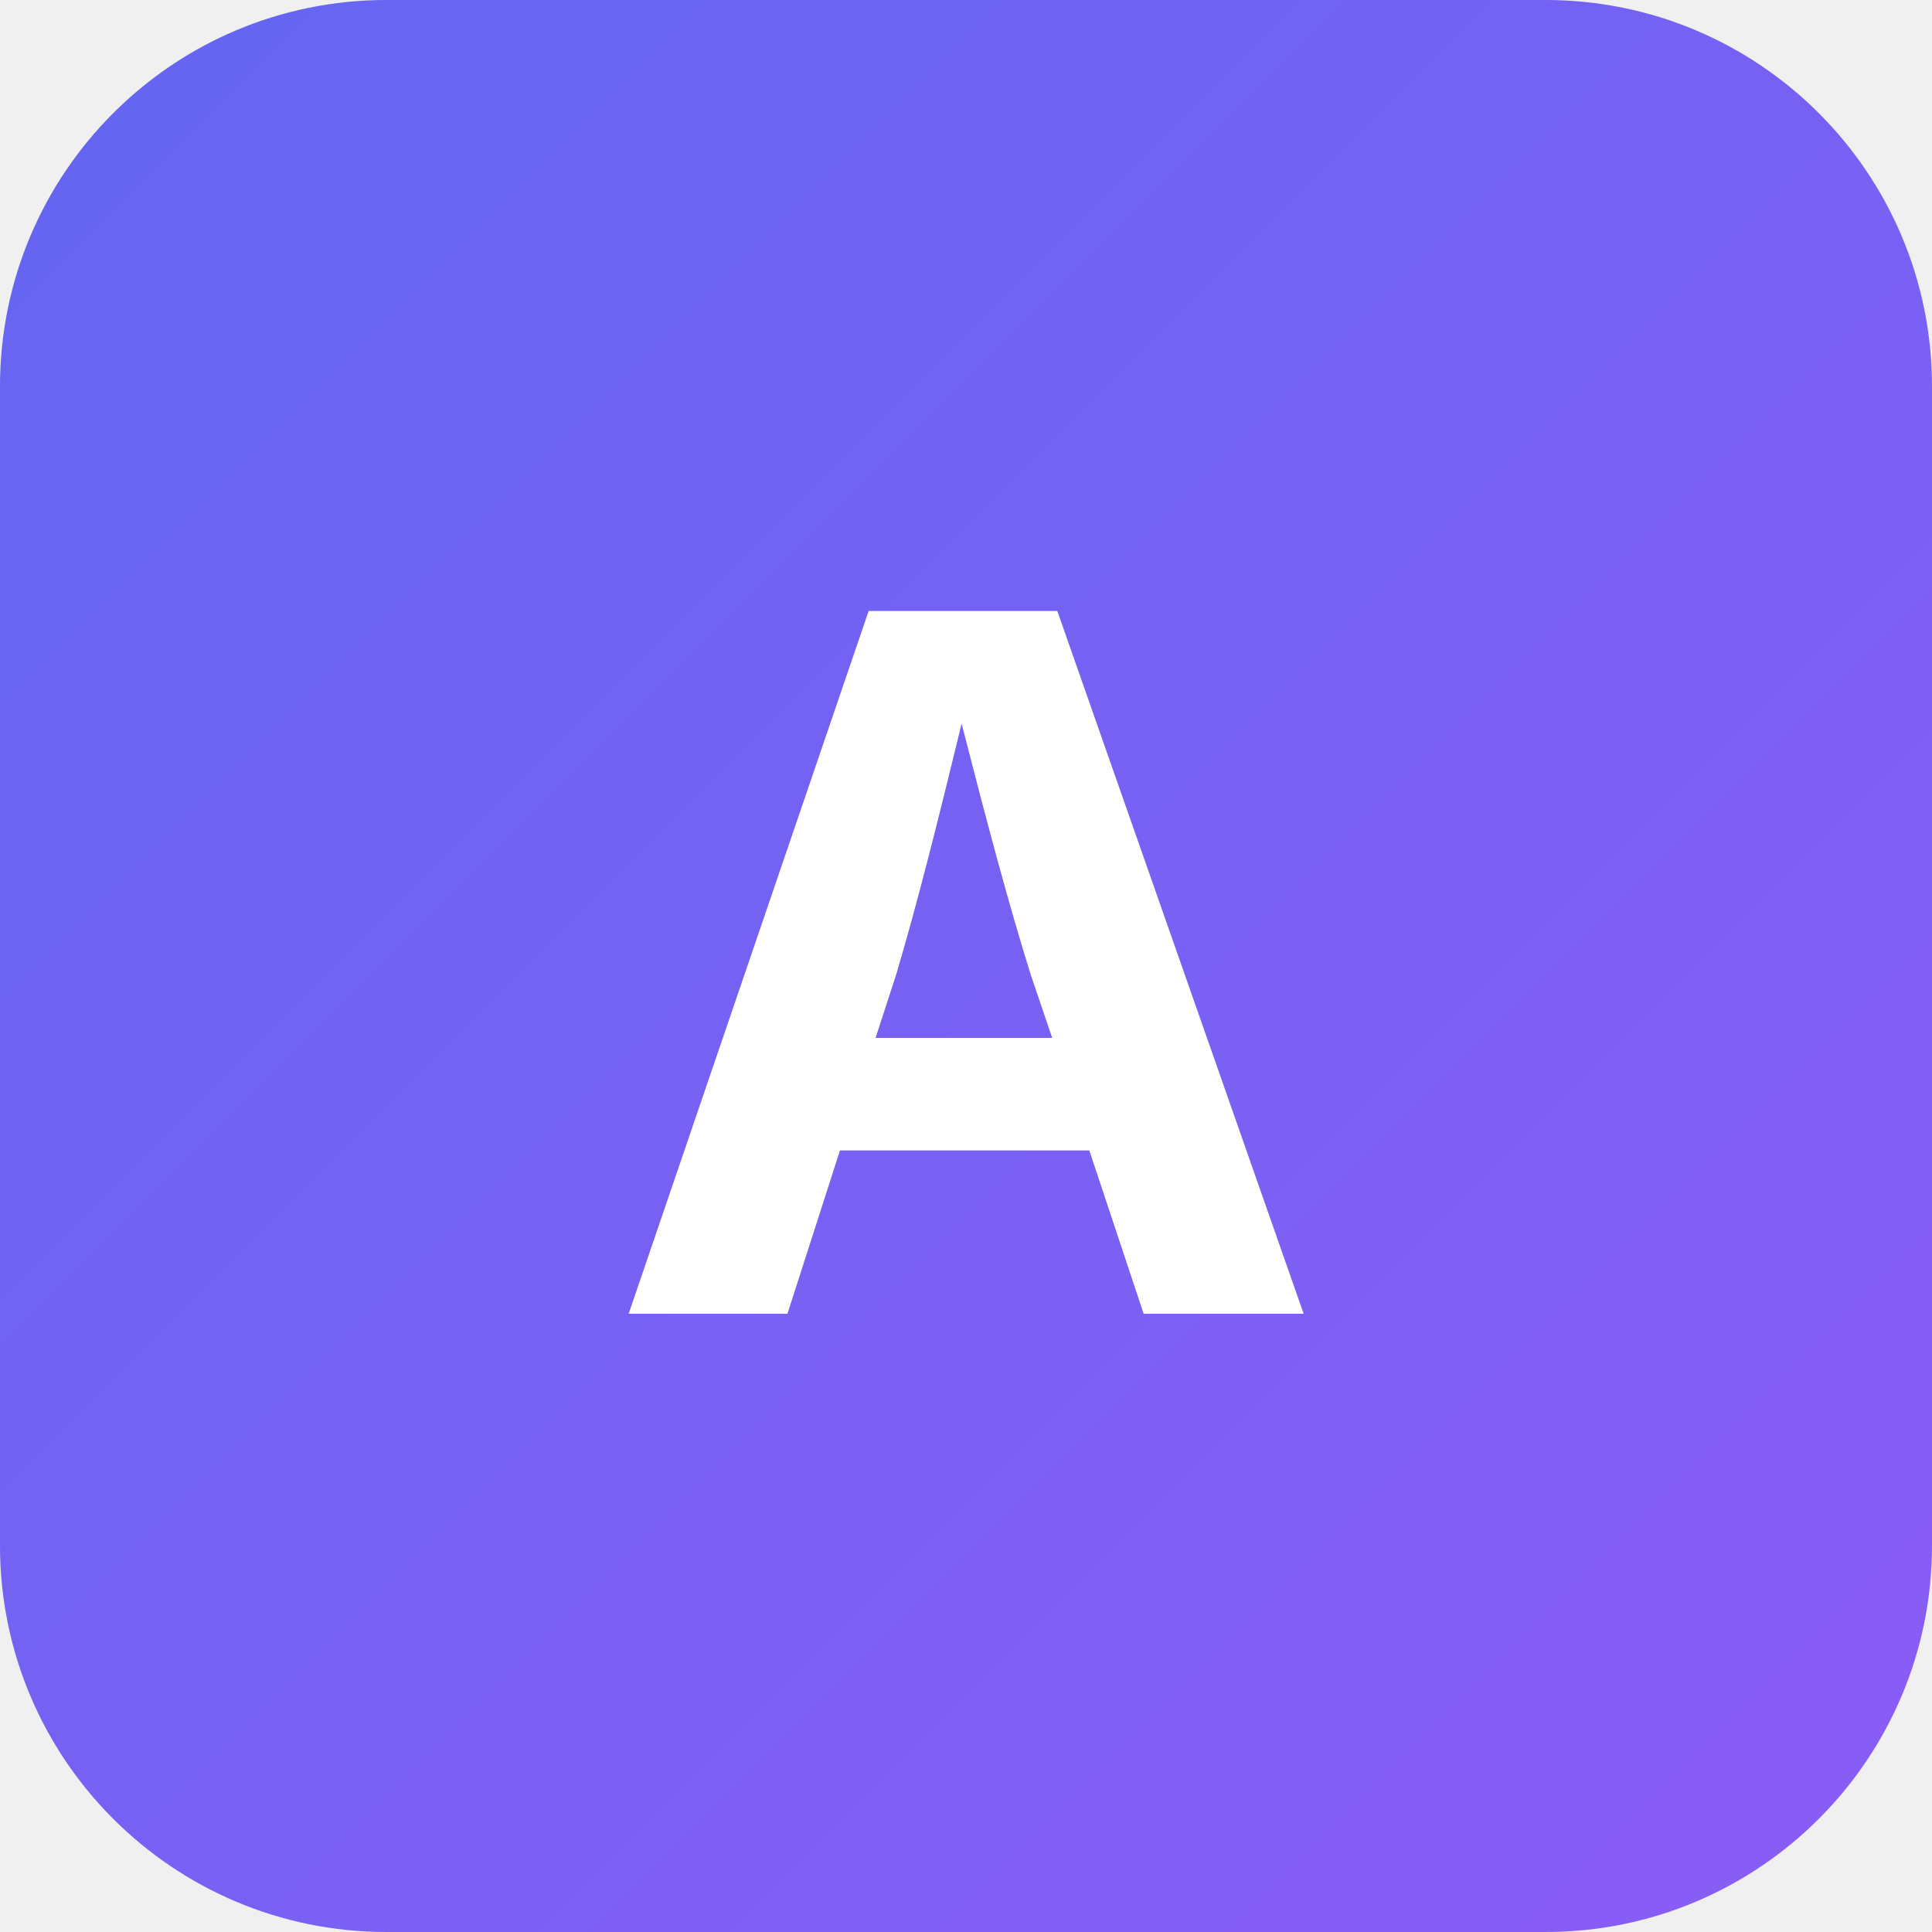
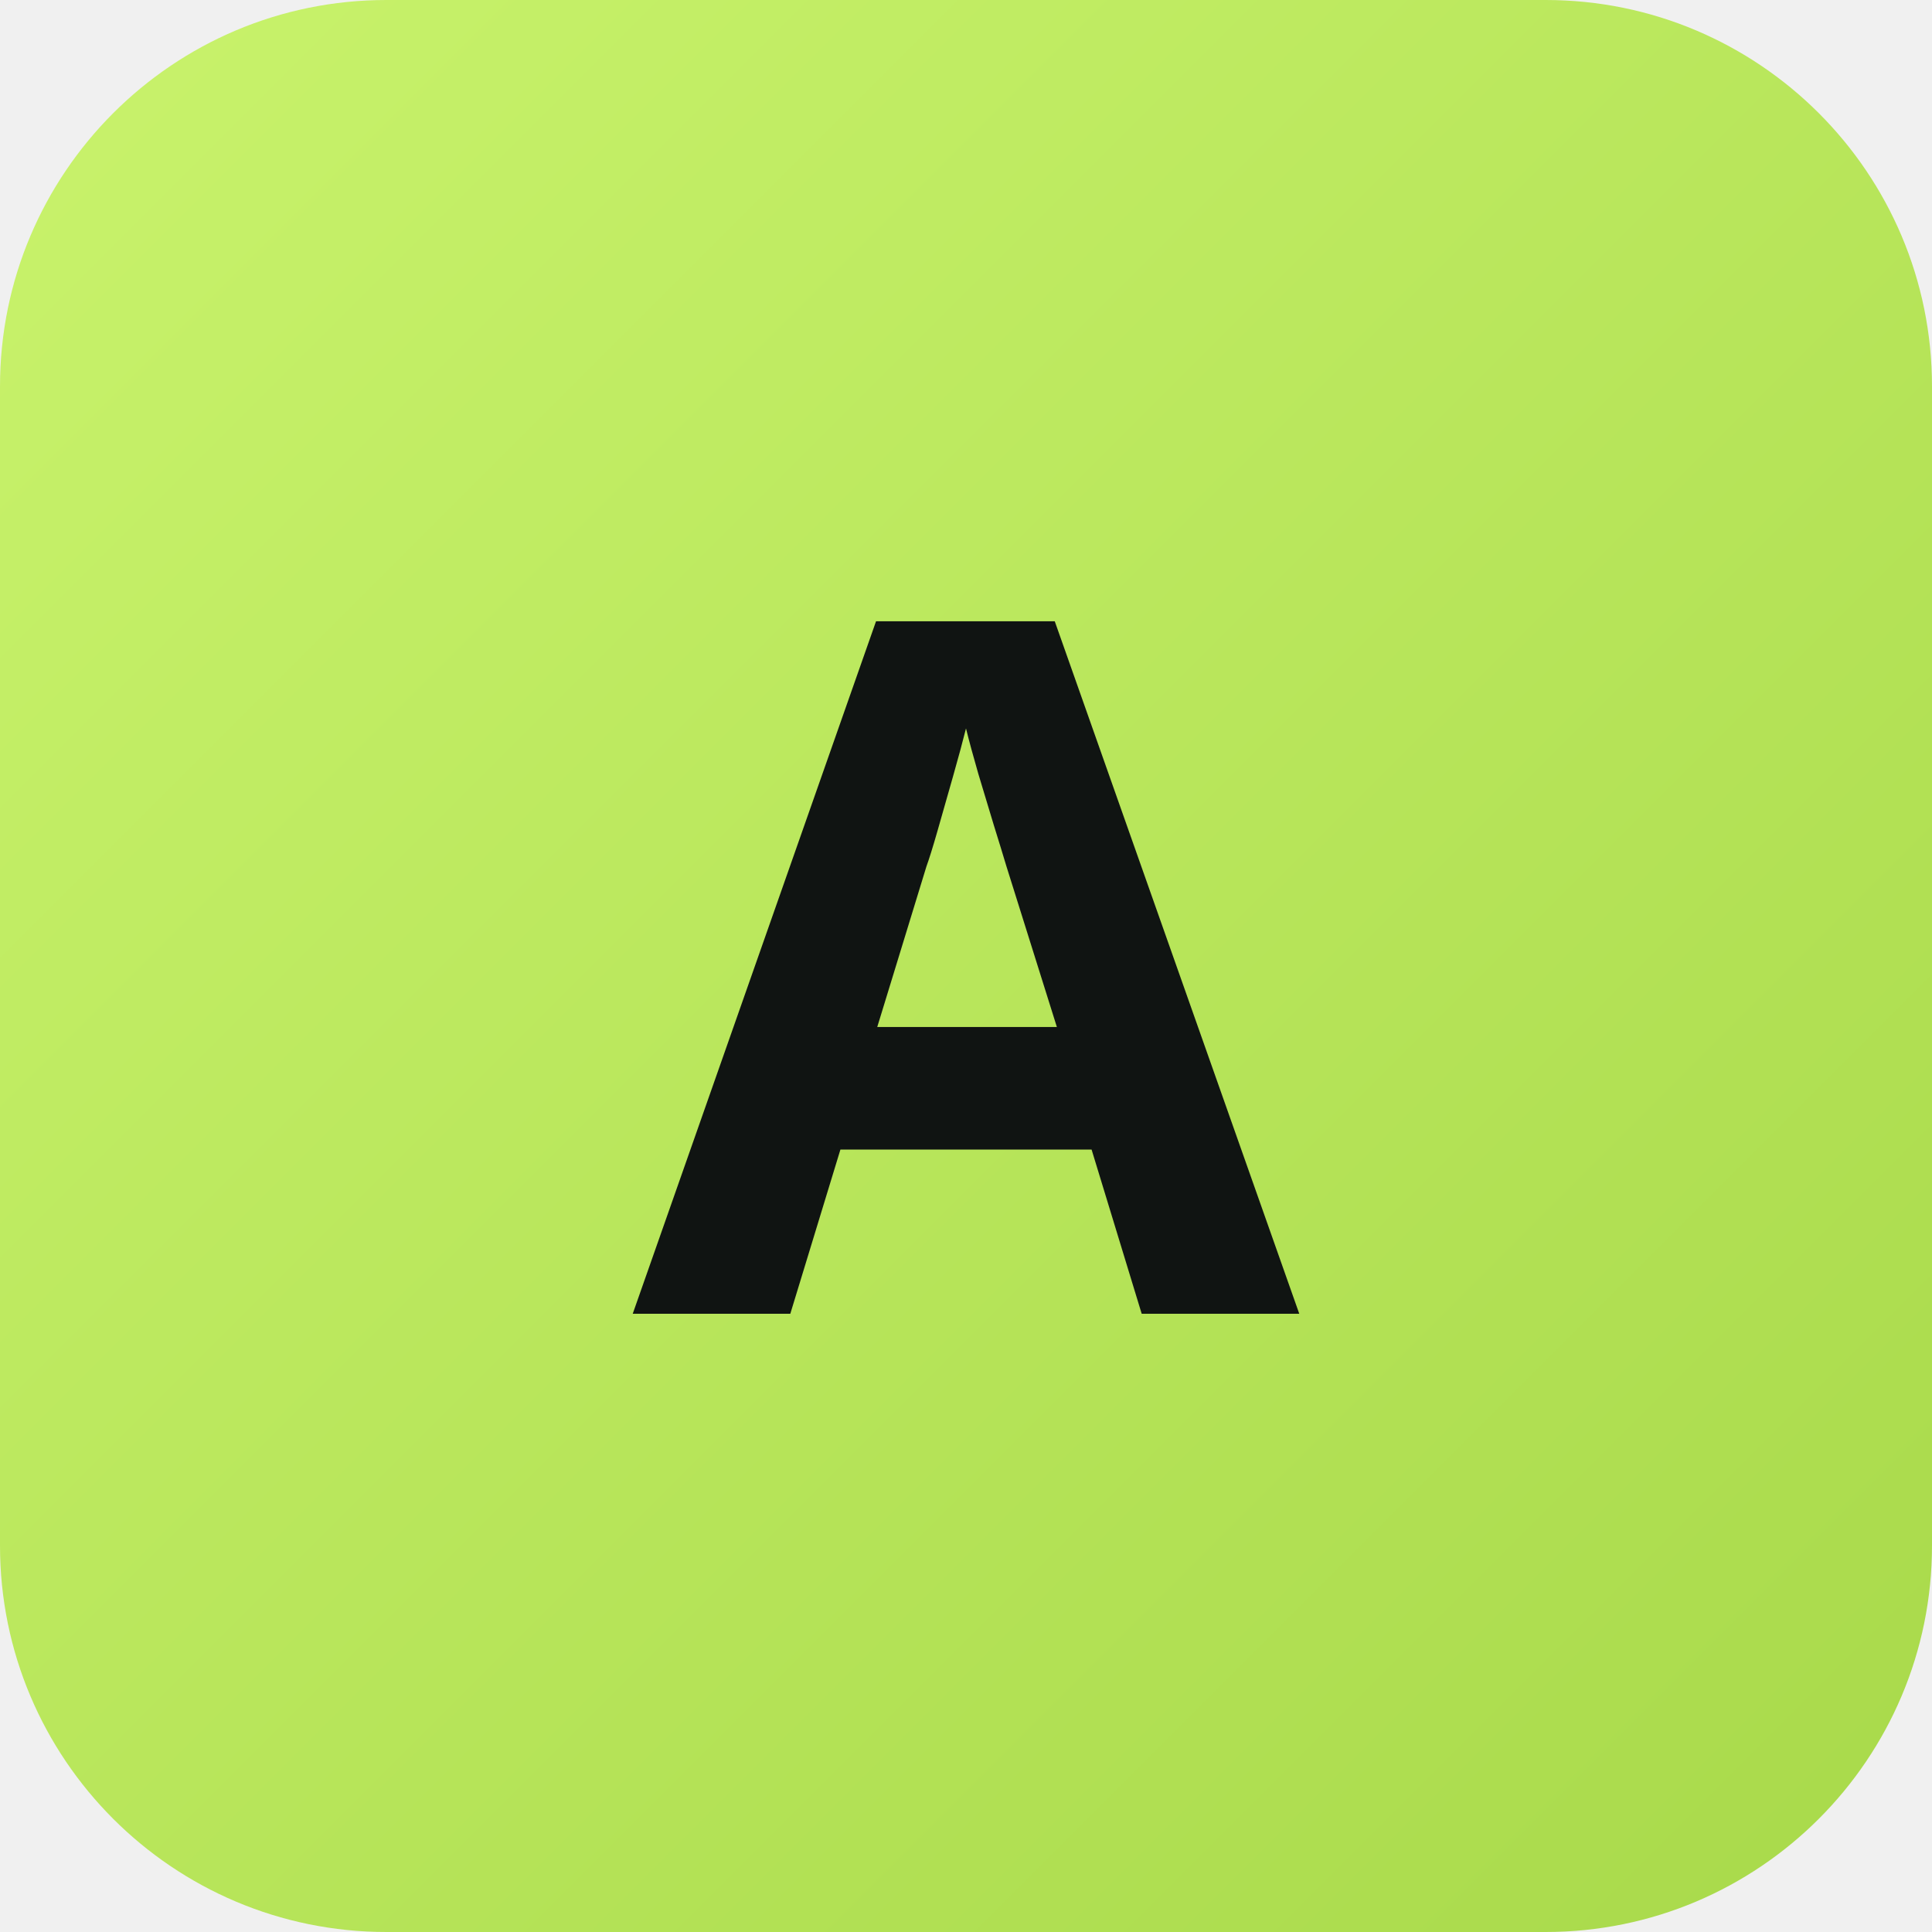
<svg xmlns="http://www.w3.org/2000/svg" viewBox="0 0 100 100">
  <defs>
    <linearGradient id="g" x1="0%" y1="0%" x2="100%" y2="100%">
-       <stop offset="0%" stop-color="#6366f1" />
-       <stop offset="100%" stop-color="#8b5cf6" />
+       <stop offset="0%" stop-color="#c9f36c" />
+       <stop offset="100%" stop-color="#a8d94a" />
    </linearGradient>
  </defs>
  <rect width="100" height="100" rx="20" fill="url(#g)" />
-   <text x="50" y="68" font-family="Inter,sans-serif" font-size="50" font-weight="bold" fill="white" text-anchor="middle">A</text>
+   <text x="50" y="68" font-family="Poppins,sans-serif" font-size="50" font-weight="bold" fill="#101412" text-anchor="middle">A</text>
</svg>
